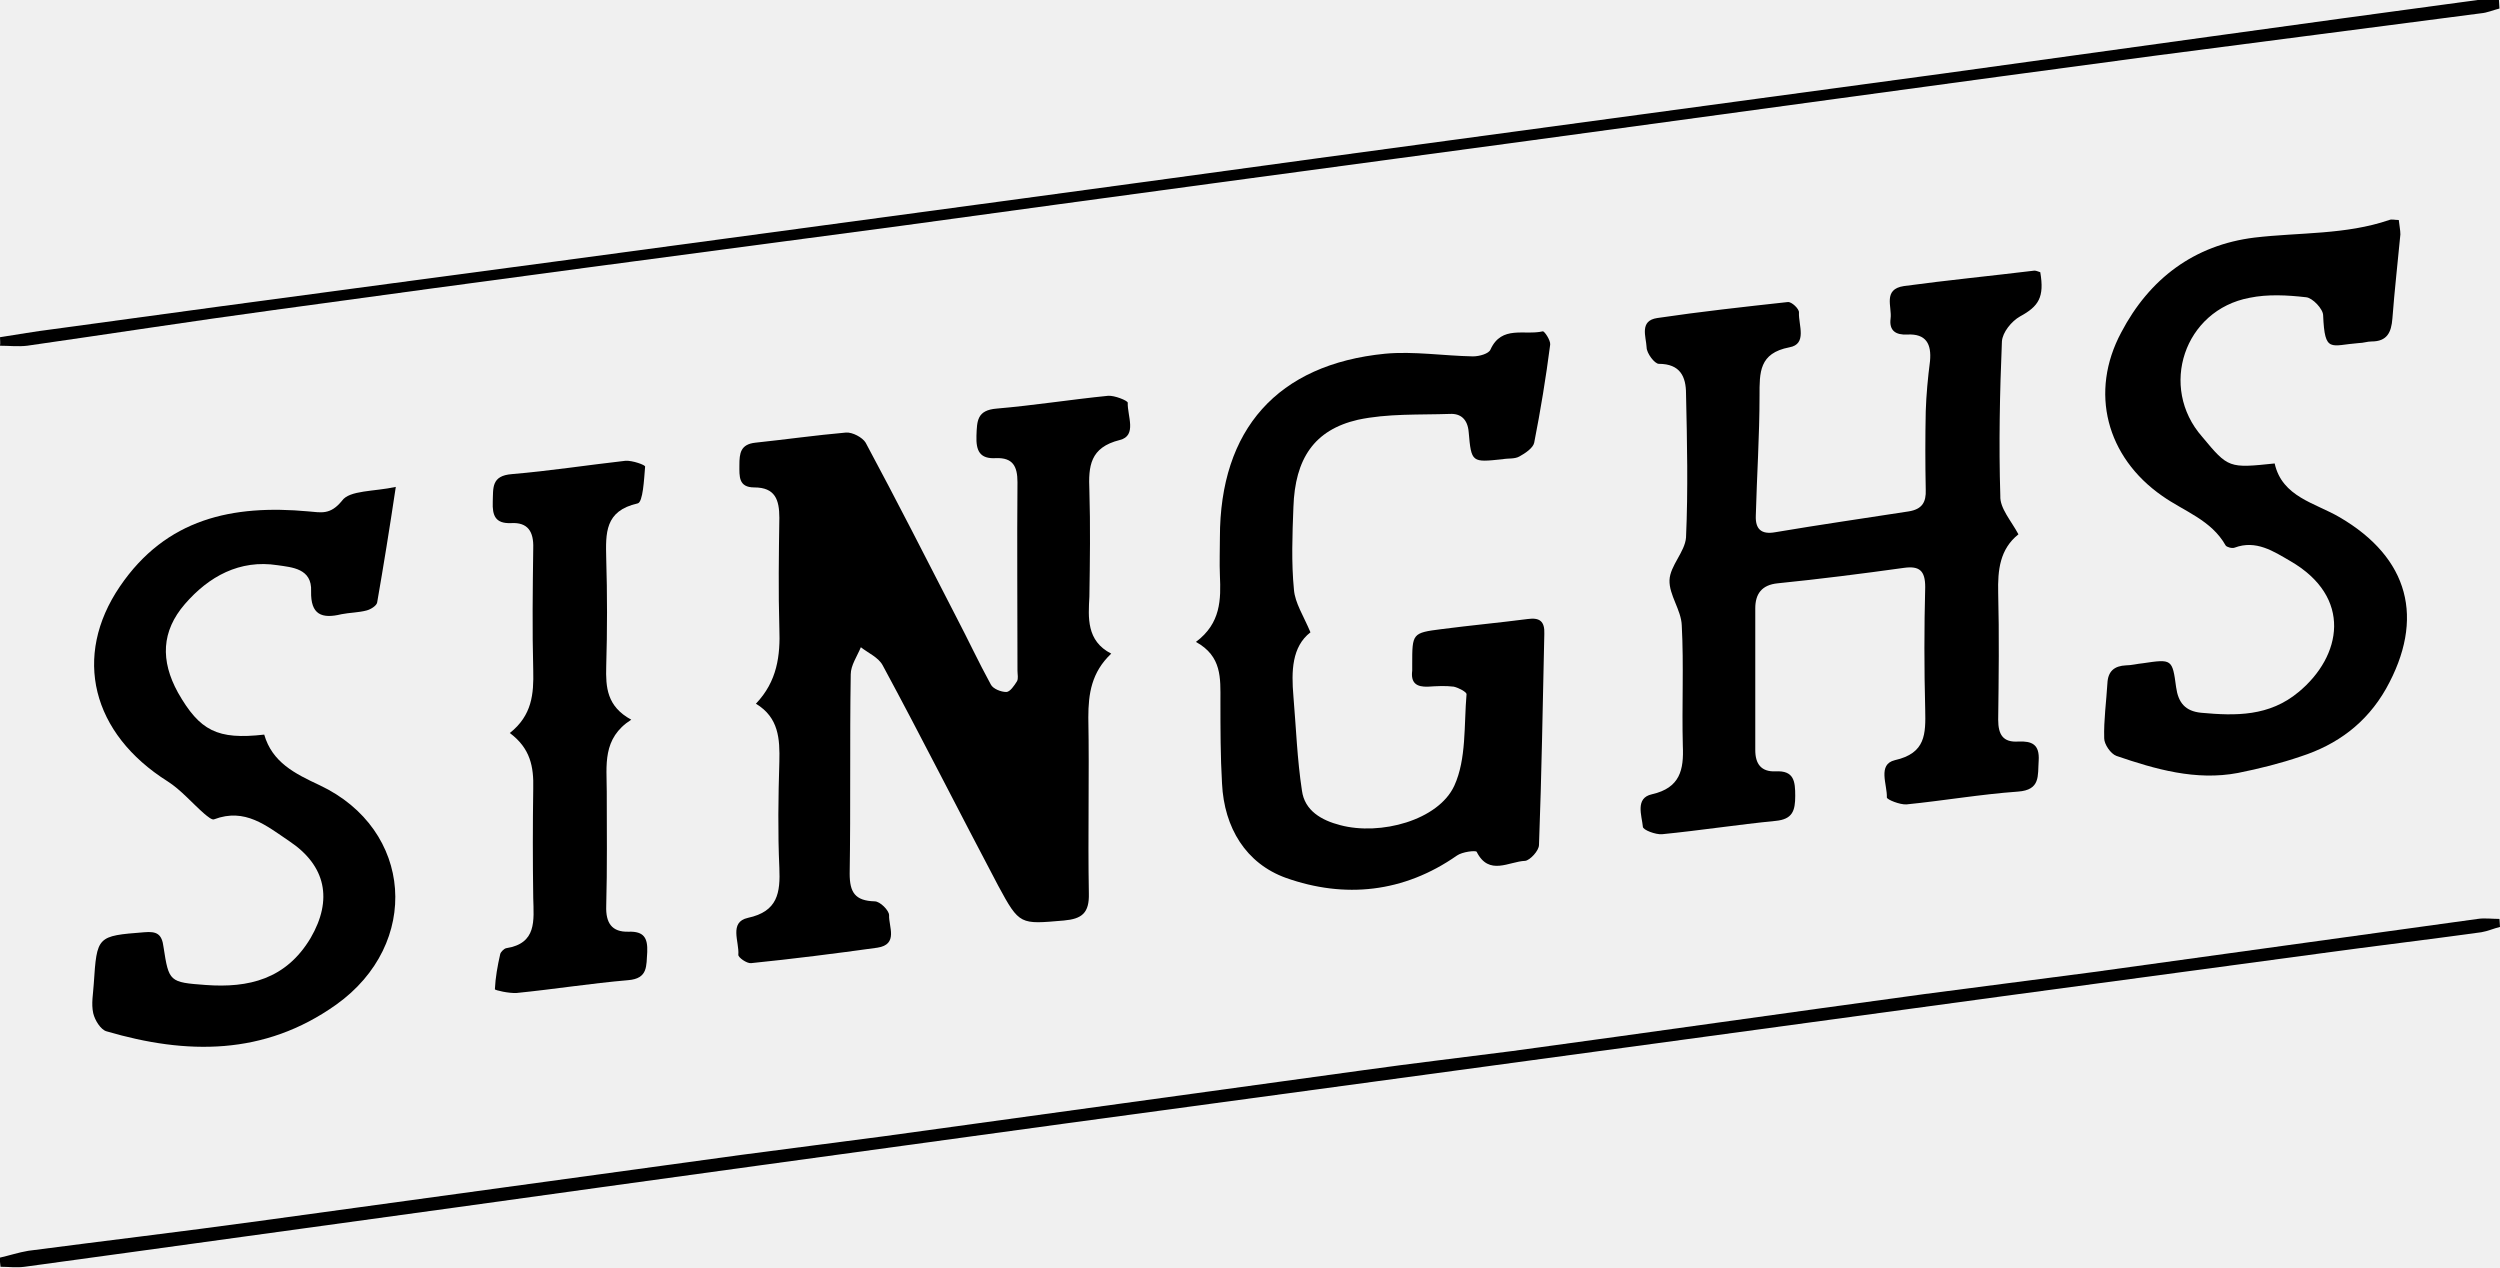
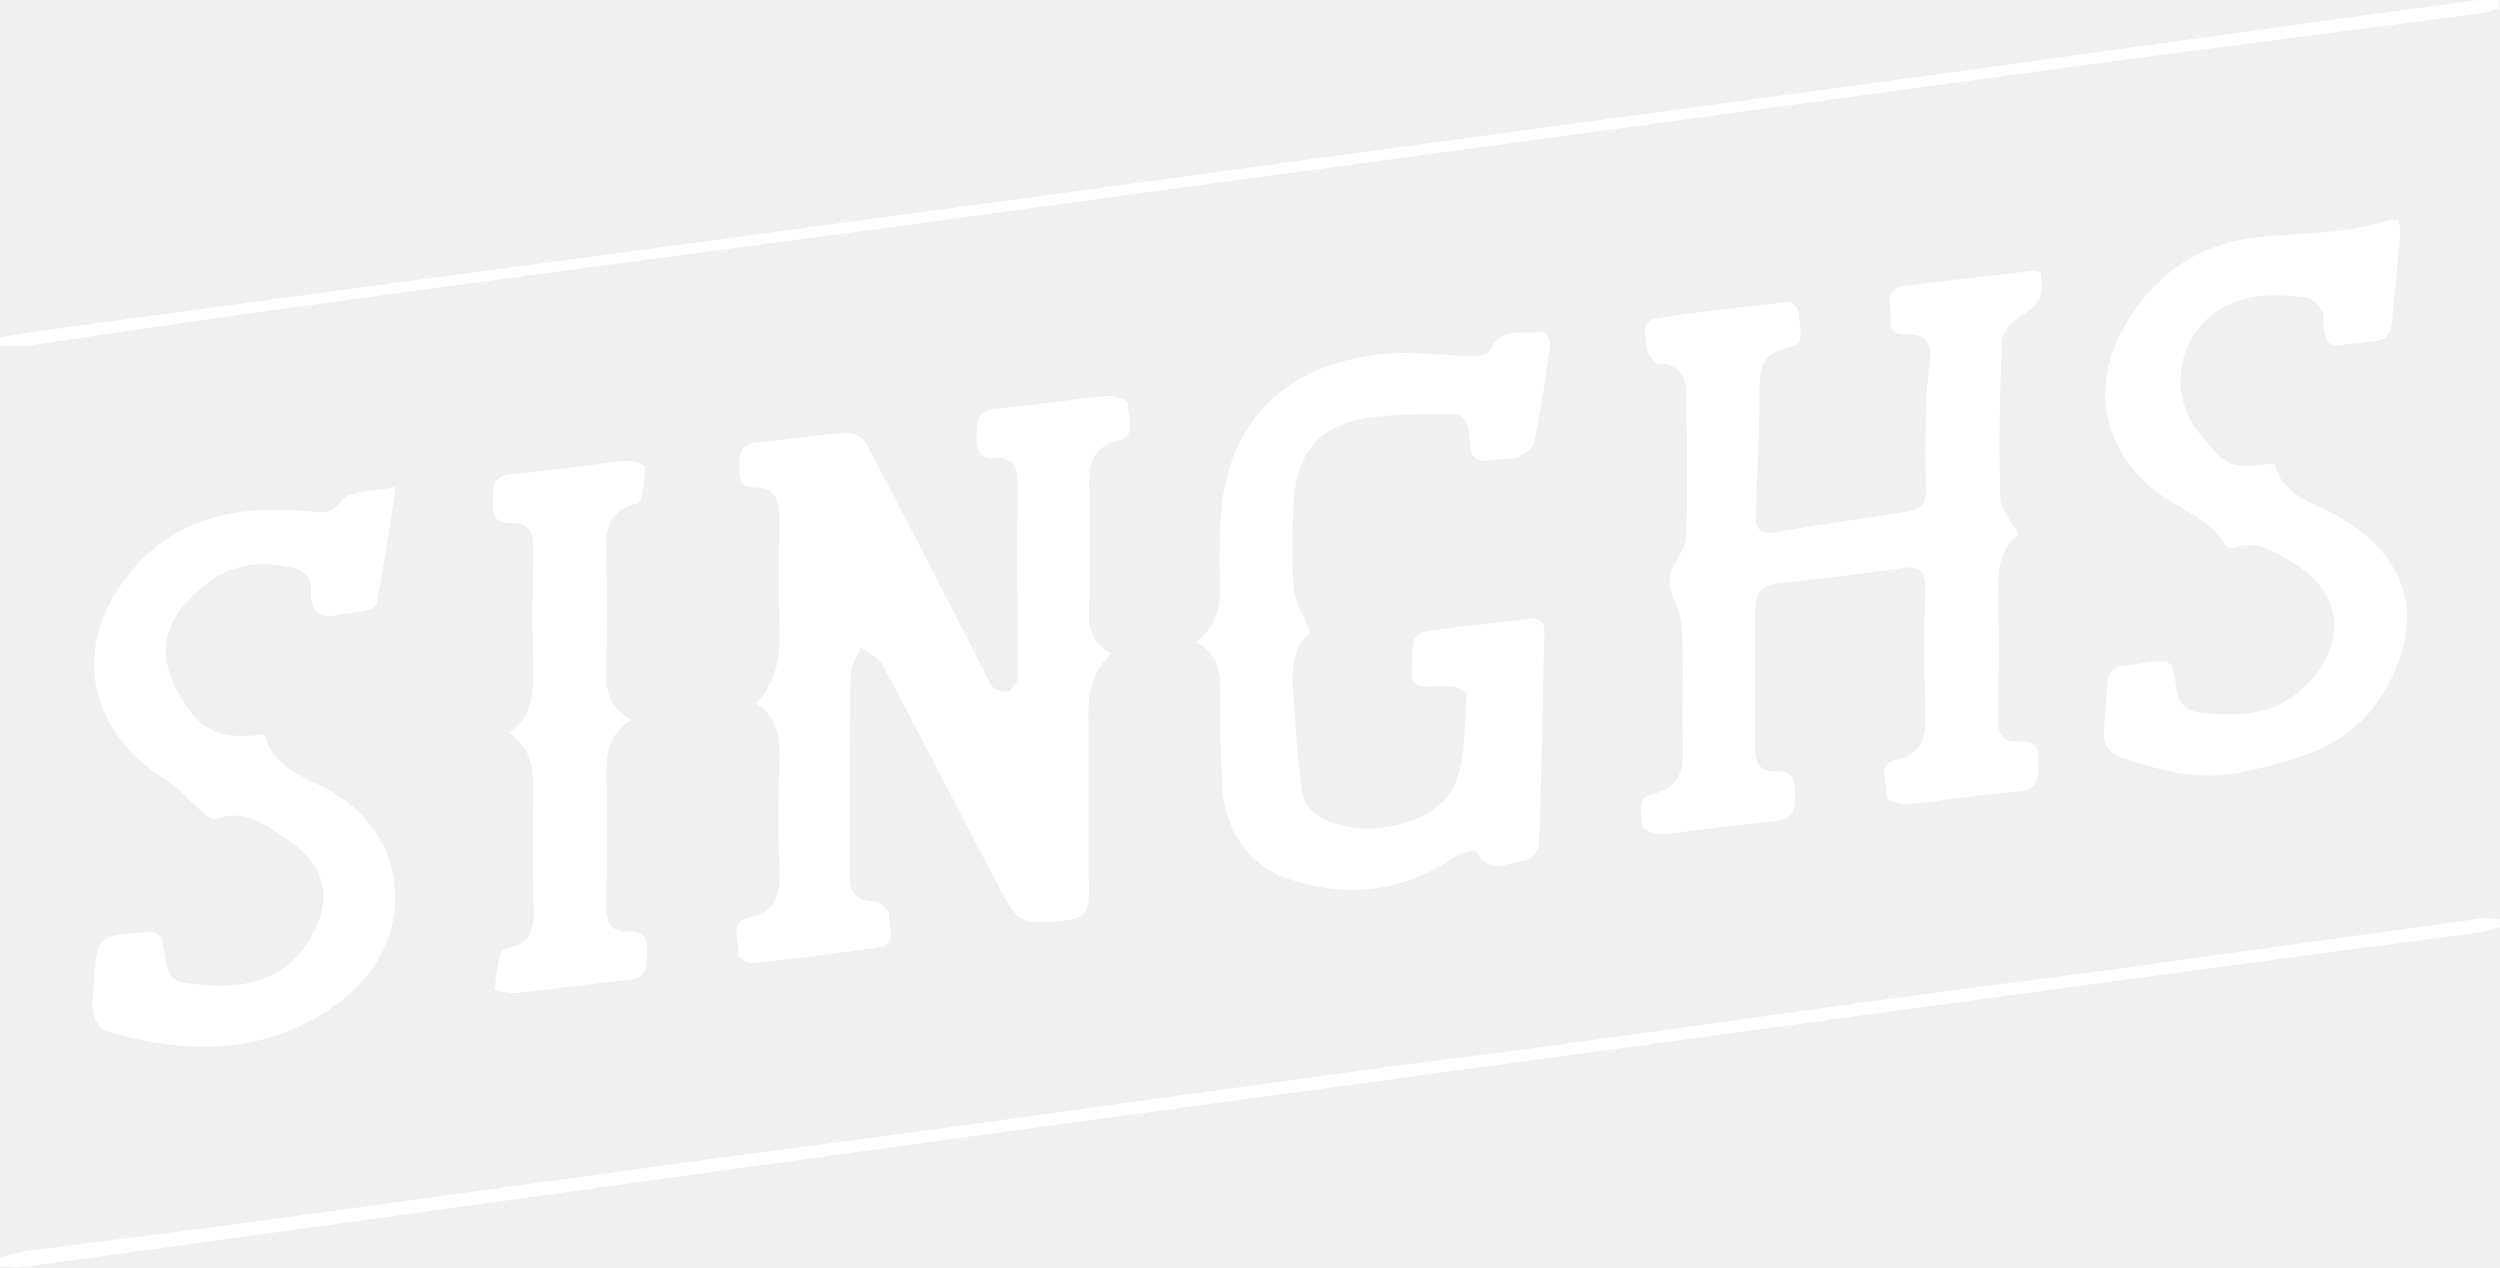
<svg xmlns="http://www.w3.org/2000/svg" version="1.1" id="Layer_1" x="0px" y="0px" viewBox="0 0 469.3 237.9" style="enable-background:new 0 0 469.3 237.9;" xml:space="preserve">
  <style type="text/css">
- 	.st0{fill:#000000;}
+ 	.st0{fill:#fff;}
</style>
  <g>
    <path class="st0" d="M208.6,122.7c-3.7,3.5-4.3,7.5-4.3,12c0.2,11-0.1,22,0.1,33c0.1,3.7-1.3,4.8-4.7,5.1   c-8.2,0.7-8.3,0.9-12.3-6.5c-7.3-13.8-14.3-27.7-21.7-41.4c-0.8-1.5-2.7-2.3-4.1-3.4c-0.7,1.7-1.9,3.4-1.9,5.1   c-0.2,12.5,0,24.9-0.2,37.4c0,3.5,1,5.1,4.7,5.2c1,0,2.7,1.7,2.7,2.6c-0.1,2.1,1.8,5.5-2.2,6.1c-7.9,1.1-15.8,2.1-23.7,2.9   c-0.8,0.1-2.5-1.1-2.4-1.6c0.2-2.4-1.8-6.1,1.8-6.9c5.6-1.2,6.1-4.7,5.9-9.4c-0.3-6.6-0.2-13.3,0-19.9c0.1-4.3-0.1-8.3-4.4-10.9   c4-4.2,4.6-9,4.4-14.2c-0.2-6.9-0.1-13.8,0-20.7c0-3.4-0.8-5.7-4.7-5.7c-3,0-2.8-2.1-2.8-4.2c0-2.2,0.2-3.9,3-4.2   c5.7-0.6,11.3-1.4,17-1.9c1.2-0.1,3.1,0.9,3.7,1.9c5.8,10.8,11.4,21.8,17,32.7c2.2,4.2,4.2,8.5,6.5,12.7c0.4,0.8,1.9,1.4,2.9,1.4   c0.7,0,1.5-1.2,2-2c0.3-0.5,0.1-1.3,0.1-2c0-11.8-0.1-23.6,0-35.4c0-3-0.9-4.6-4-4.5c-3.1,0.2-3.8-1.4-3.7-4.2s0.1-4.8,3.8-5.1   c7-0.6,13.9-1.7,20.9-2.4c1.2-0.1,3.7,0.9,3.7,1.3c-0.1,2.4,1.8,6.2-1.5,7c-5.6,1.4-5.9,4.9-5.7,9.5c0.2,6.6,0.1,13.3,0,19.9   C204.3,115.9,203.9,120.3,208.6,122.7z" />
    <path class="st0" d="M378.9,100.3c-3.5,2.8-3.9,6.7-3.8,11c0.2,7.9,0.1,15.9,0,23.8c0,2.8,0.9,4.3,3.8,4.1c2.5-0.1,4,0.5,3.8,3.6   c-0.2,2.8,0.4,5.5-3.9,5.8c-7,0.5-13.9,1.7-20.9,2.4c-1.2,0.1-3.7-0.9-3.7-1.3c0.1-2.4-1.8-6.2,1.5-7c5.8-1.3,5.8-4.9,5.7-9.5   c-0.2-7.7-0.2-15.4,0-23c0-3.1-1.1-4-4-3.6c-7.9,1.1-15.8,2.1-23.7,2.9c-3,0.3-4.2,2-4.2,4.7c0,8.9,0,17.7,0,26.6   c0,2.6,1.1,4.1,3.8,4c3.5-0.2,3.7,1.9,3.7,4.6c0,2.8-0.5,4.4-3.7,4.7c-7.1,0.7-14.2,1.8-21.3,2.5c-1.2,0.1-3.6-0.8-3.6-1.4   c-0.2-2.1-1.5-5.4,1.7-6.1c5.3-1.2,6-4.6,5.8-9.1c-0.2-7.5,0.2-15.1-0.2-22.6c-0.1-2.9-2.4-5.7-2.3-8.5c0.1-2.7,2.9-5.3,3.1-8   c0.4-9,0.2-18,0-27c0-3.2-1.1-5.6-5.1-5.6c-0.8,0-2.3-2-2.3-3.1c-0.1-2-1.4-5,2-5.5c8.1-1.2,16.3-2.1,24.5-3c0.7-0.1,2.2,1.3,2.1,2   c-0.1,2.3,1.6,5.9-1.8,6.5c-5.7,1.1-5.6,4.7-5.6,9.1c0,7.5-0.5,15-0.7,22.5c-0.1,2.5,1,3.6,3.7,3.1c8.3-1.4,16.6-2.6,25-3.9   c2.5-0.4,3.3-1.7,3.2-4.1c-0.1-4.9-0.1-9.8,0-14.7c0.1-3.1,0.4-6.3,0.8-9.4c0.3-3.2-0.7-5.2-4.3-5c-2.1,0.1-3.4-0.7-3.1-3   c0.3-2.2-1.5-5.5,2.5-6.1c8.1-1.1,16.3-1.9,24.5-2.9c0.4,0,0.7,0.2,1.1,0.3c0.8,4.7-0.3,6.4-3.8,8.3c-1.6,0.9-3.3,3-3.4,4.7   c-0.4,9.6-0.6,19.3-0.3,29C375.4,95.4,377.5,97.7,378.9,100.3z" />
    <path class="st0" d="M224.5,120.5c4.7-3.5,4.7-8,4.5-12.5c-0.1-2.4,0-4.8,0-7.1c0-20.3,10.8-32.5,31-34.5c5.4-0.5,11,0.4,16.5,0.5   c1.2,0,3-0.5,3.3-1.3c2.1-4.6,6.4-2.6,9.8-3.4c0.3-0.1,1.5,1.7,1.4,2.5c-0.8,6.2-1.8,12.3-3,18.4c-0.2,1-1.7,2-2.8,2.6   c-0.9,0.5-2.1,0.3-3.1,0.5c-5.8,0.6-5.9,0.7-6.4-5.1c-0.2-2.4-1.5-3.5-3.5-3.4c-5.8,0.2-11.7-0.1-17.3,1.1   c-8.2,1.9-11.8,7.3-12.1,16.4c-0.2,5.2-0.4,10.4,0.1,15.5c0.2,2.5,1.8,4.9,3.1,8c-3.5,2.7-3.6,7.3-3.2,12   c0.5,5.9,0.7,11.8,1.6,17.7c0.5,3.8,3.7,5.6,7.2,6.5c7.5,2,18.4-0.9,21.4-7.4c2.3-5,1.8-11.4,2.3-17.2c0-0.4-1.5-1.2-2.4-1.4   c-1.6-0.2-3.2-0.1-4.8,0c-2.2,0.1-3.3-0.7-3-3c0-0.4,0-0.8,0-1.2c0-5.8,0-5.9,5.5-6.6c5.4-0.7,10.8-1.2,16.2-1.9   c2.2-0.3,3.2,0.4,3.1,2.8c-0.3,13.2-0.5,26.4-1,39.6c0,1.1-1.7,2.9-2.6,3c-3,0.1-6.8,2.9-9.1-1.7c-0.2-0.3-2.7,0-3.7,0.7   c-10,7-21.1,8.1-32.1,4.2c-7.5-2.7-11.6-9.4-12-17.7c-0.3-5.1-0.3-10.3-0.3-15.5C229.1,127.3,229.4,123.2,224.5,120.5z" />
    <path class="st0" d="M74.3,91.4c-1.2,8-2.3,14.8-3.5,21.7c-0.1,0.6-1.2,1.3-2,1.5c-1.5,0.4-3.2,0.4-4.7,0.7   c-3.7,0.9-5.8,0.1-5.7-4.3c0.2-4.3-3.6-4.5-6.3-4.9c-7.1-1.1-12.9,2.1-17.4,7.3c-4.4,5.1-4.6,10.6-1.3,16.6   c4.1,7.2,7.4,8.9,16.2,7.9c1.5,5.2,5.7,7.3,10.4,9.5c17.6,8.3,19.1,29.8,3.1,41.2c-13.5,9.6-28.1,9.4-43.1,5   c-1.1-0.3-2.2-2.1-2.5-3.4c-0.4-1.8,0-3.7,0.1-5.5c0.6-9,0.6-9,9.5-9.7c2.3-0.2,3.3,0.3,3.6,2.8c1,6.5,1.1,6.6,7.9,7.1   c8.1,0.6,15.1-1.1,19.7-8.8c4.2-7.2,2.9-13.6-4-18.2c-4.3-2.9-8.3-6.3-14.1-4.1c-0.4,0.2-1.3-0.6-1.8-1c-2.3-2-4.4-4.5-6.9-6.1   c-14.3-9-17.9-23.5-9-36.6C31.2,97.3,43.7,94.7,57.9,96c2.4,0.2,4.1,0.7,6.3-2C65.6,92,70.2,92.3,74.3,91.4z" />
    <path class="st0" d="M427,87c1.4,6.3,7.6,7.4,12.2,10.1c13,7.6,16.1,19,8.7,32.2c-3.7,6.5-9.2,10.5-16,12.7   c-3.8,1.3-7.8,2.3-11.8,3.1c-7.9,1.5-15.5-0.7-22.8-3.2c-1.1-0.4-2.3-2.2-2.3-3.3c-0.1-3.4,0.4-6.9,0.6-10.3   c0.1-2.3,1.3-3.3,3.5-3.4c1,0,2.1-0.3,3.2-0.4c5.4-0.8,5.5-0.8,6.2,4.5c0.4,2.9,1.7,4.5,4.7,4.8c6.5,0.6,12.8,0.7,18.3-3.9   c8.1-6.7,10.2-17.8-1.6-24.6c-3.1-1.8-6.4-4-10.4-2.5c-0.5,0.2-1.5-0.1-1.7-0.4c-2.7-4.8-7.8-6.4-11.9-9.3   c-10.5-7.3-13.7-19.5-7.7-30.7c5.3-10.1,13.7-16.4,25-17.8c8.5-1,17.1-0.5,25.3-3.3c0.5-0.2,1,0,1.8,0c0.1,1,0.3,1.9,0.3,2.7   c-0.5,5.3-1.1,10.5-1.5,15.8c-0.2,2.6-1,4.3-3.9,4.3c-0.8,0-1.6,0.3-2.4,0.3c-5.3,0.4-6.4,2-6.7-5.2c0-1.2-2-3.3-3.2-3.4   c-3.5-0.4-7.2-0.6-10.6,0.1c-12.3,2.3-17.1,16.8-8.9,26.1C418.3,87.9,418.4,87.9,427,87z" />
    <path class="st0" d="M95.7,137.6c4.2-3.3,4.5-7.4,4.4-11.7c-0.2-7.7-0.1-15.4,0-23c0.1-3.1-1-4.9-4.2-4.7c-2.9,0.1-3.5-1.4-3.4-4   s-0.3-4.9,3.6-5.2c7.1-0.6,14.2-1.7,21.3-2.5c1.3-0.1,3.8,0.8,3.7,1.1c-0.2,2.4-0.4,6.7-1.4,6.9c-6.2,1.4-6,5.6-5.9,10.3   c0.2,6.8,0.2,13.5,0,20.3c-0.1,3.9,0.1,7.5,4.7,10c-5.5,3.5-4.6,8.6-4.6,13.5c0,7.1,0.1,14.3-0.1,21.5c-0.1,3.1,1,4.9,4.2,4.8   c2.9-0.1,3.6,1.2,3.5,3.8c-0.2,2.6,0.2,5-3.6,5.3c-7,0.6-13.9,1.7-20.9,2.4c-1.4,0.1-4.1-0.5-4.1-0.7c0.1-2.2,0.5-4.4,1-6.6   c0.1-0.4,0.7-1,1.1-1.1c5.8-0.9,5.2-5.2,5.1-9.4c-0.1-6.9-0.1-13.8,0-20.6C100.2,144,99.6,140.5,95.7,137.6z" />
    <path class="st0" d="M0,63.3c3.3-0.5,6.6-1.1,9.9-1.5C52,56,94.1,50.5,136.1,44.8c37.1-5,74.2-10,111.3-15.1   c39.1-5.3,78.3-10.6,117.4-15.9C398.2,9.2,431.6,4.5,465.1,0c1.3-0.2,2.6,0,4,0c0,0.5,0.1,1.1,0.1,1.6c-1.2,0.3-2.3,0.8-3.5,0.9   c-20.5,2.7-41,5.3-61.5,8c-39,5.2-78,10.6-117.1,15.9c-39.3,5.3-78.7,10.6-118,16c-39.2,5.2-78.5,10.4-117.7,15.8   c-15.5,2.1-30.9,4.5-46.3,6.7c-1.7,0.2-3.4,0-5.1,0C0.1,64.4,0,63.8,0,63.3z" />
    <path class="st0" d="M-0.1,236.1c1.8-0.4,3.6-1,5.4-1.3c14.5-1.9,28.9-3.6,43.4-5.6c30.1-4.1,60.3-8.3,90.4-12.4   c8.9-1.2,17.9-2.3,26.8-3.5c30-4.1,60-8.3,90-12.4c9.3-1.3,18.7-2.4,28-3.6c25.8-3.5,51.6-7.2,77.4-10.7c10.5-1.4,21-2.7,31.5-4.1   c24.1-3.3,48.2-6.7,72.3-10c1.3-0.2,2.7,0,4.1,0c0,0.5,0.1,1,0.1,1.5c-1.2,0.3-2.3,0.8-3.5,1c-10.1,1.4-20.2,2.6-30.4,4   c-39.6,5.3-79.3,10.7-118.9,16.1c-38.8,5.3-77.6,10.5-116.5,15.8c-38,5.2-76,10.4-114,15.7c-27.1,3.7-54.2,7.5-81.4,11.2   c-1.5,0.2-3,0-4.5,0C0,237.1,0,236.6-0.1,236.1z" />
  </g>
</svg>
